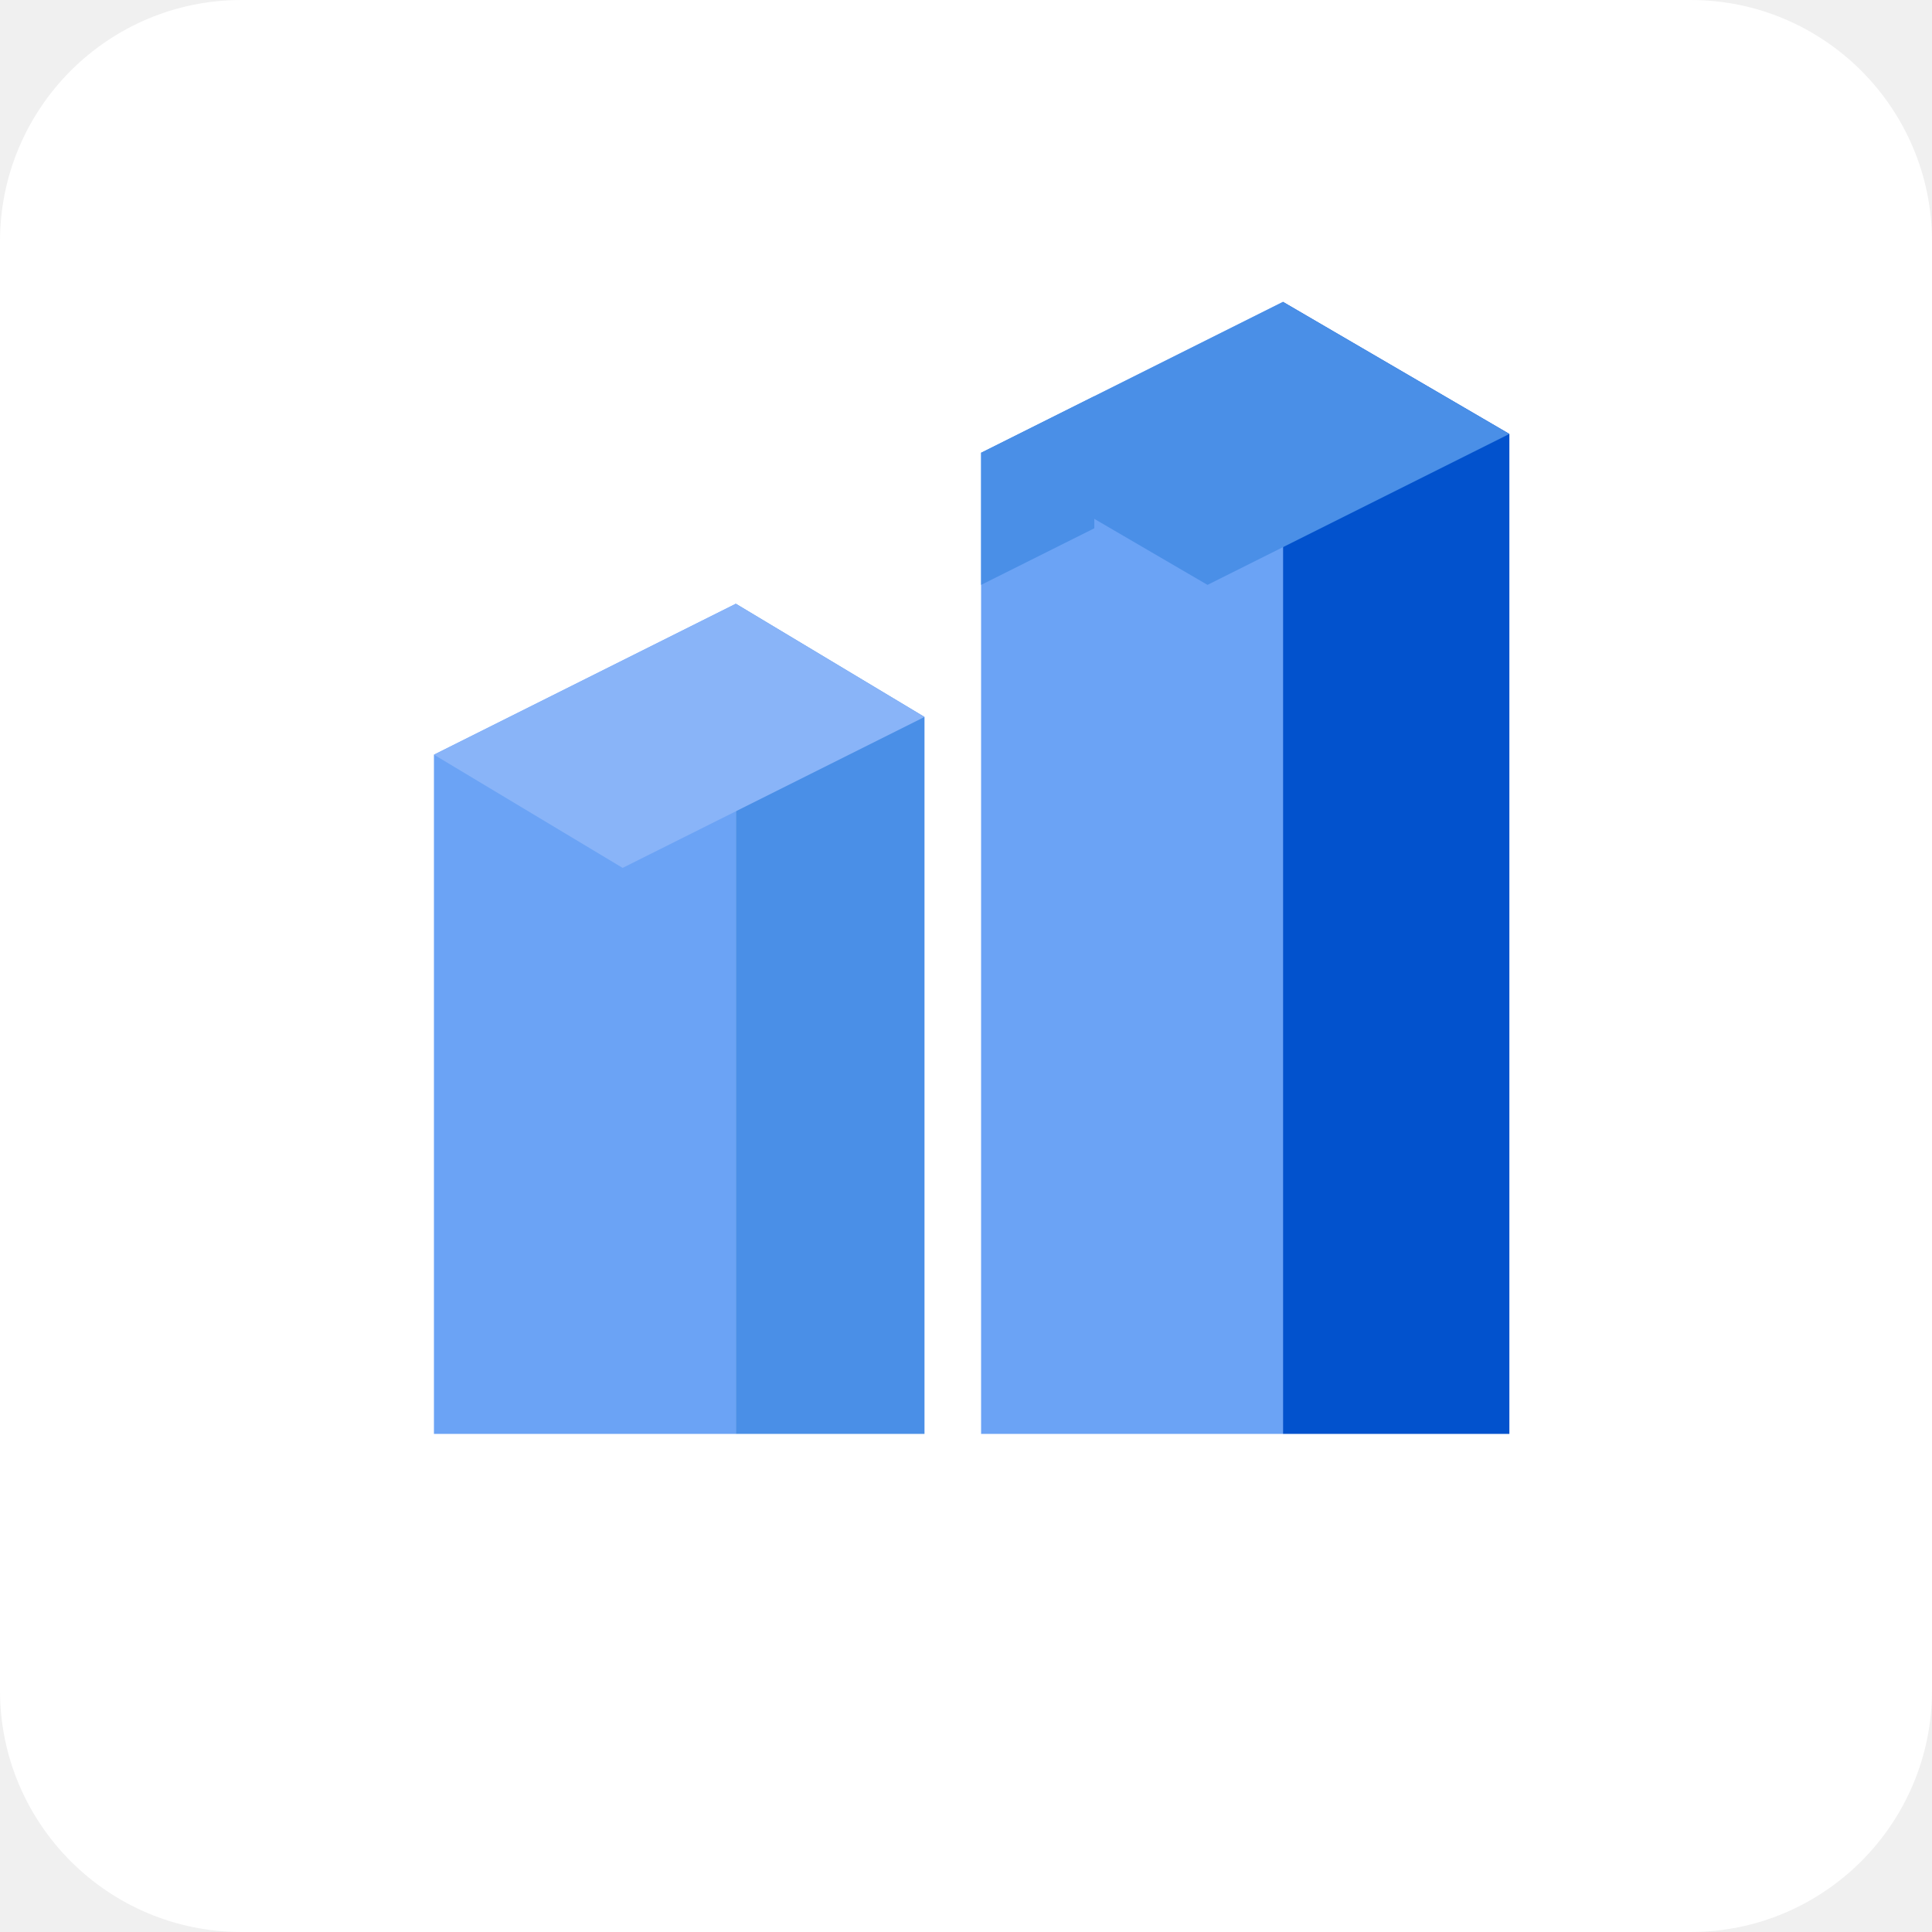
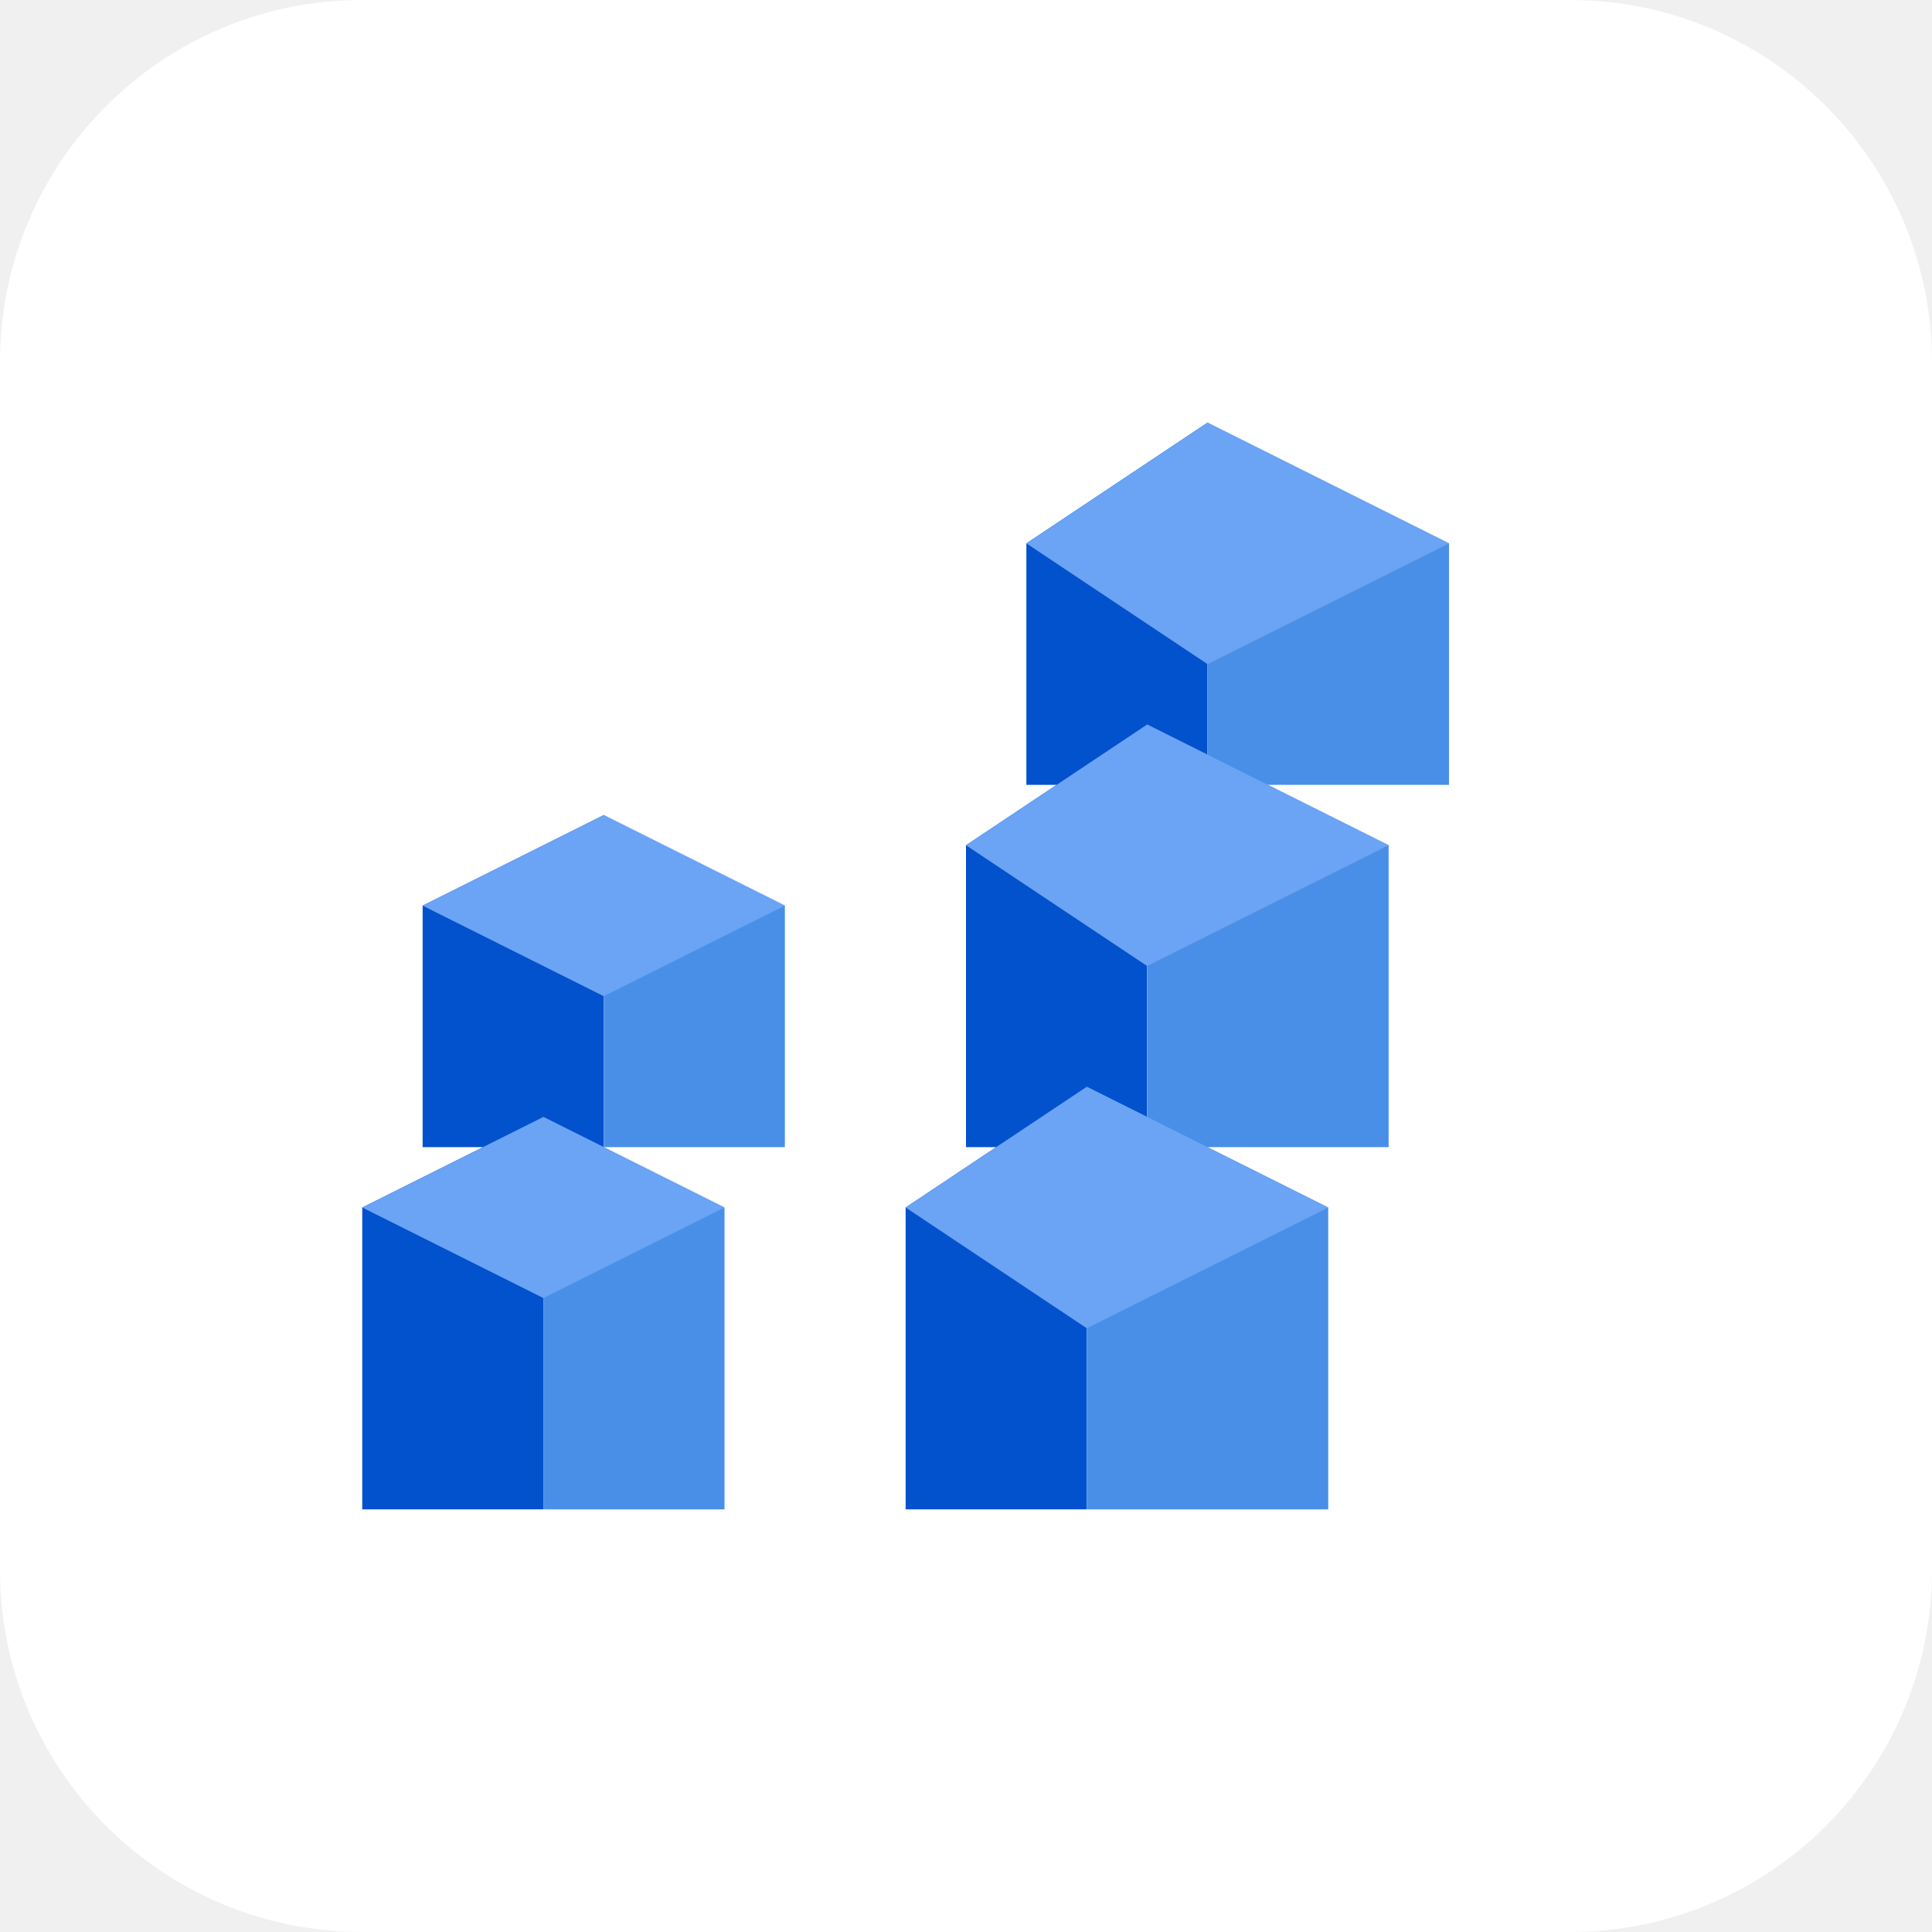
<svg xmlns="http://www.w3.org/2000/svg" viewBox="0 0 512 512">
-   <rect x="0" y="0" width="512" height="512" fill="#ffffff" rx="64" />
-   <path d="M115 380L115 200L195 160L195 380Z" fill="#6BA3F5" />
-   <path d="M195 160L245 190L245 380L195 380Z" fill="#4A8FE7" />
-   <path d="M115 200L195 160L245 190L165 230Z" fill="#89B4F8" />
-   <path d="M260 380L260 120L340 80L340 380Z" fill="#6BA3F5" />
-   <path d="M340 80L400 115L400 380L340 380Z" fill="#0252CD" />
-   <path d="M260 120L340 80L400 115L320 155Z" fill="#4A8FE7" />
-   <path d="M260 120L260 155L290 140L290 105Z" fill="#4A8FE7" />
+   <rect x="0" y="0" width="512" height="512" fill="#ffffff" rx="96" />
+   <g transform="translate(64, 64) scale(16)">
+     <path fill="#0252CD" d="M2 21V16L5 14.5V21H2Z M3 15V11L6 9.5V15H3Z M11 21V16L14 14V21H11Z M12 15V10L15 8V15H12Z M13 9V5L16 3V9H13Z" />
+     <path fill="#4A8FE7" d="M5 14.5L8 16V21H5V14.5Z M6 9.5L9 11V15H6V9.5Z M14 14L18 16V21H14V14Z M15 8L19 10V15H15V8Z M16 3L20 5V9H16V3Z" />
+     <path fill="#6BA3F5" d="M2 16L5 14.5L8 16L5 17.5Z M3 11L6 9.5L9 11L6 12.5Z M11 16L14 14L18 16L14 18Z M12 10L15 8L19 10L15 12Z M13 5L16 3L20 5L16 7Z" />
+   </g>
</svg>
